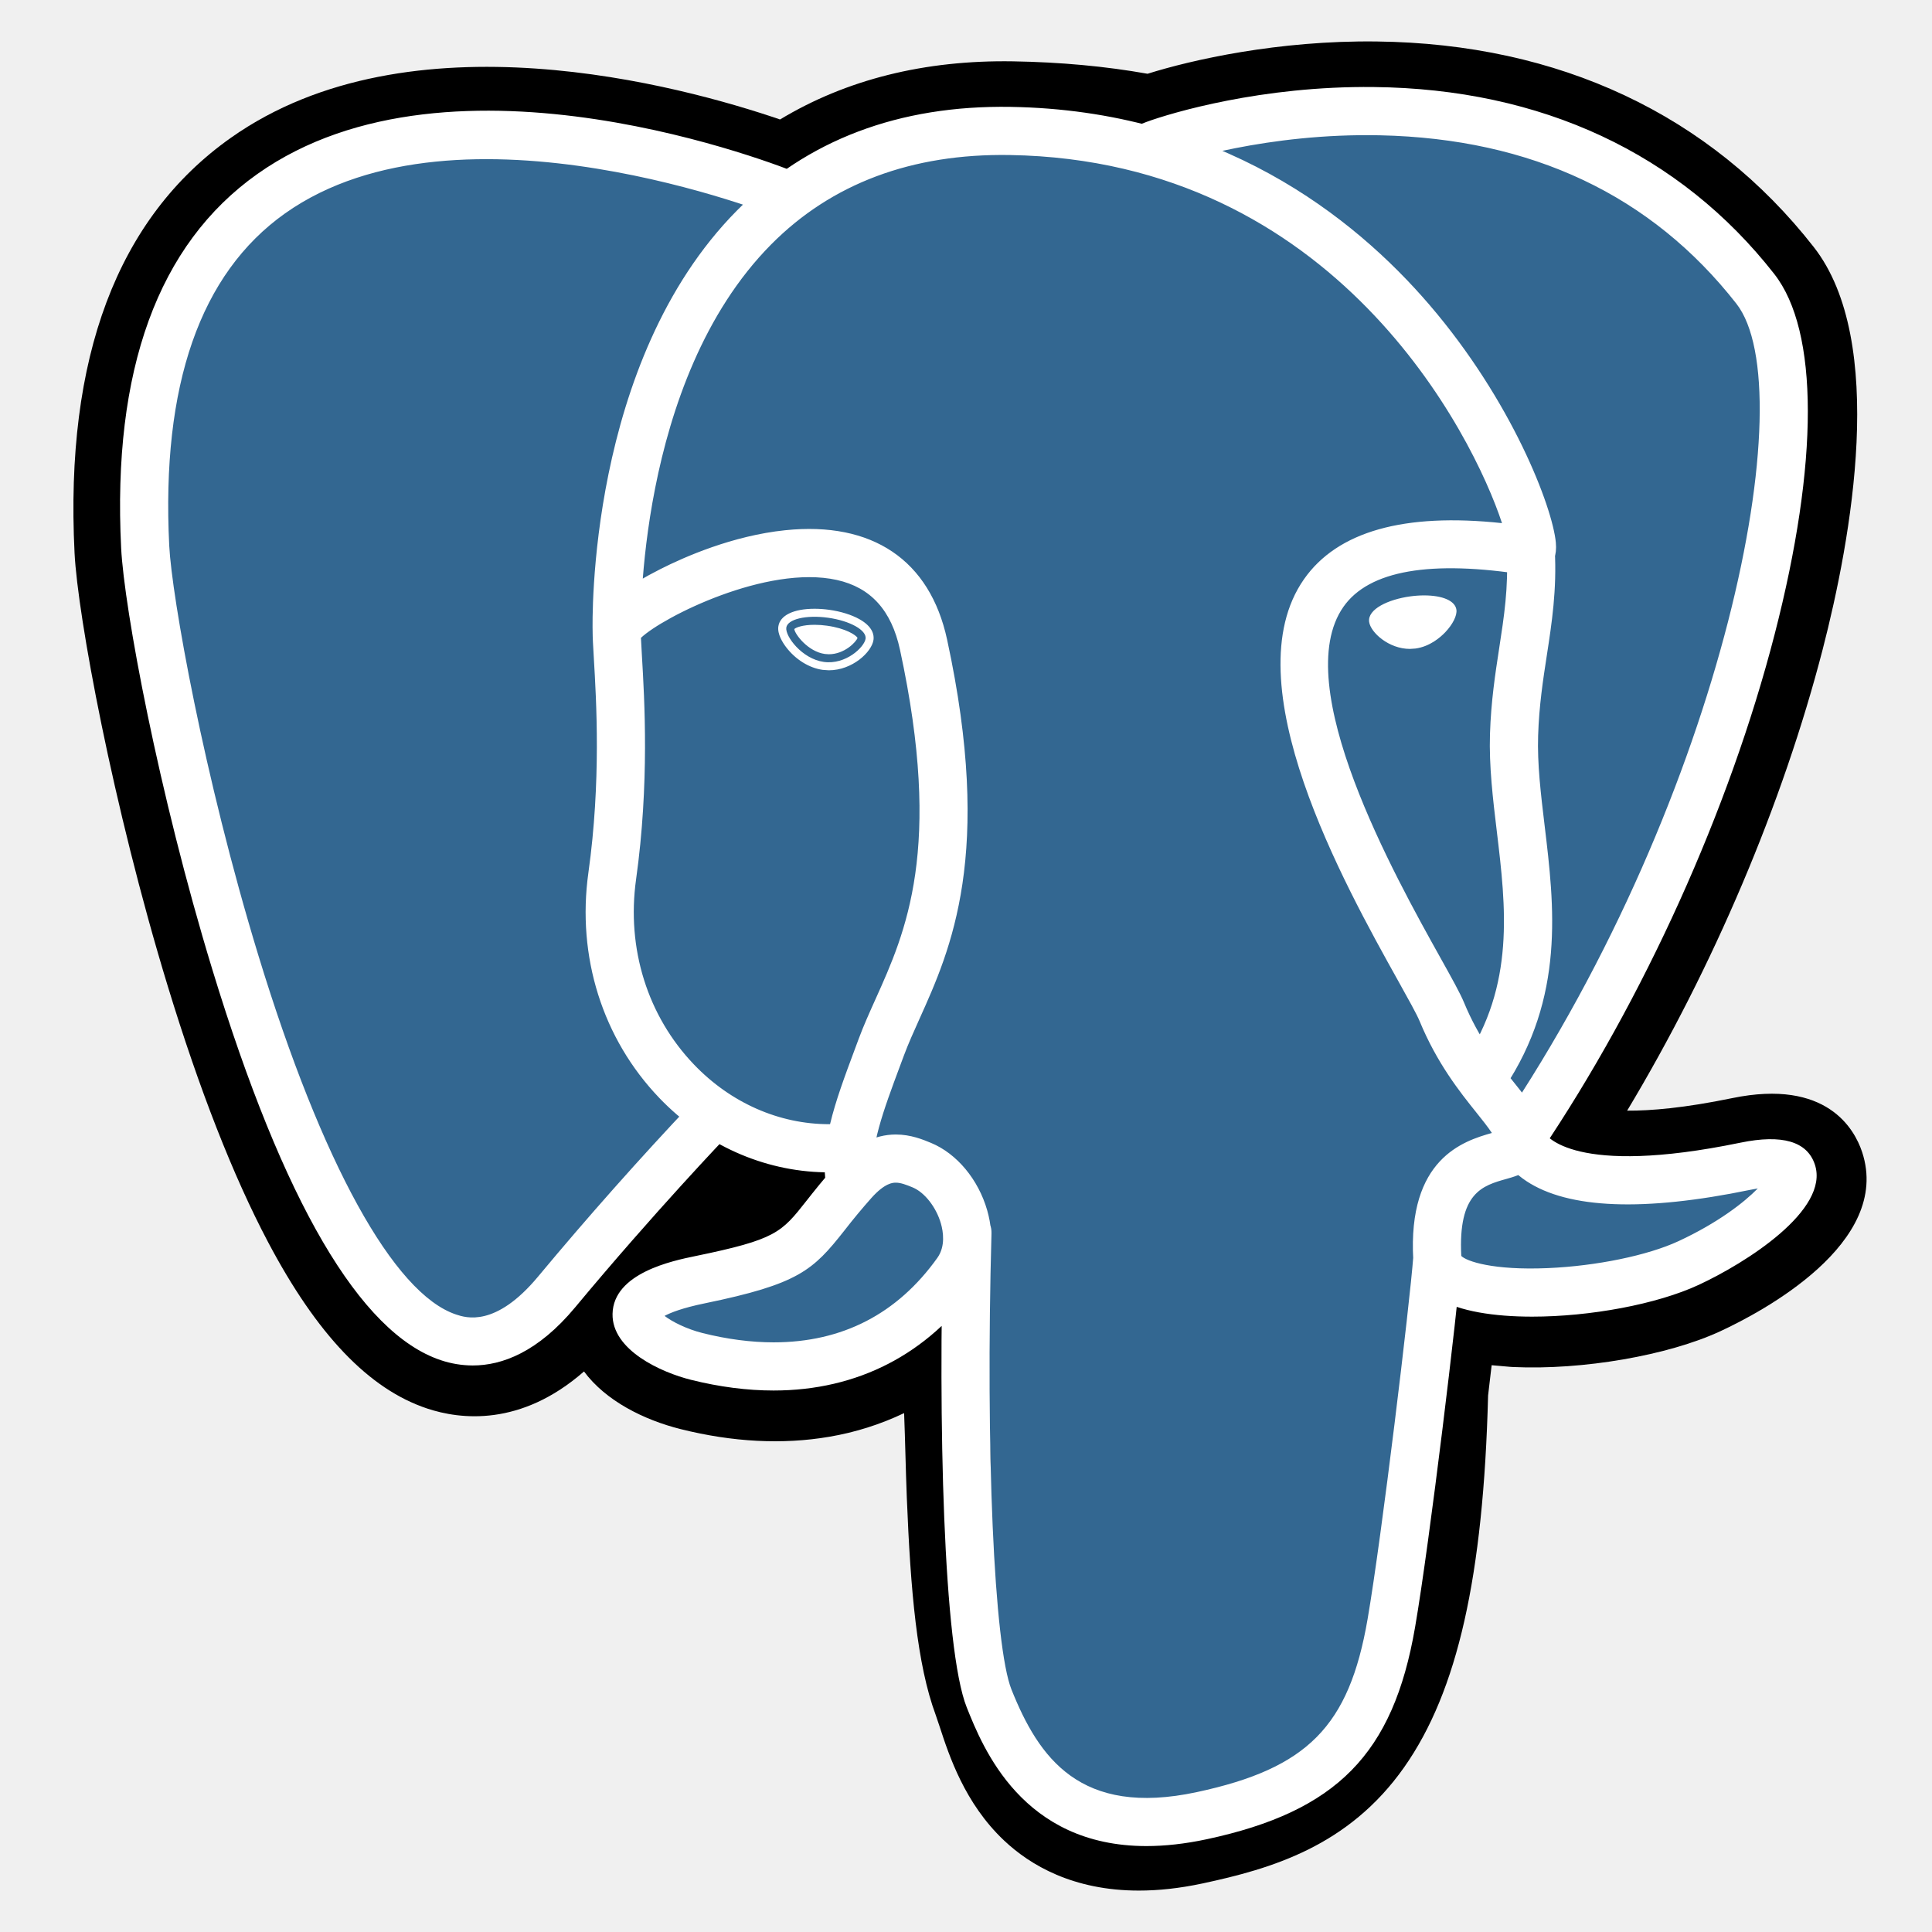
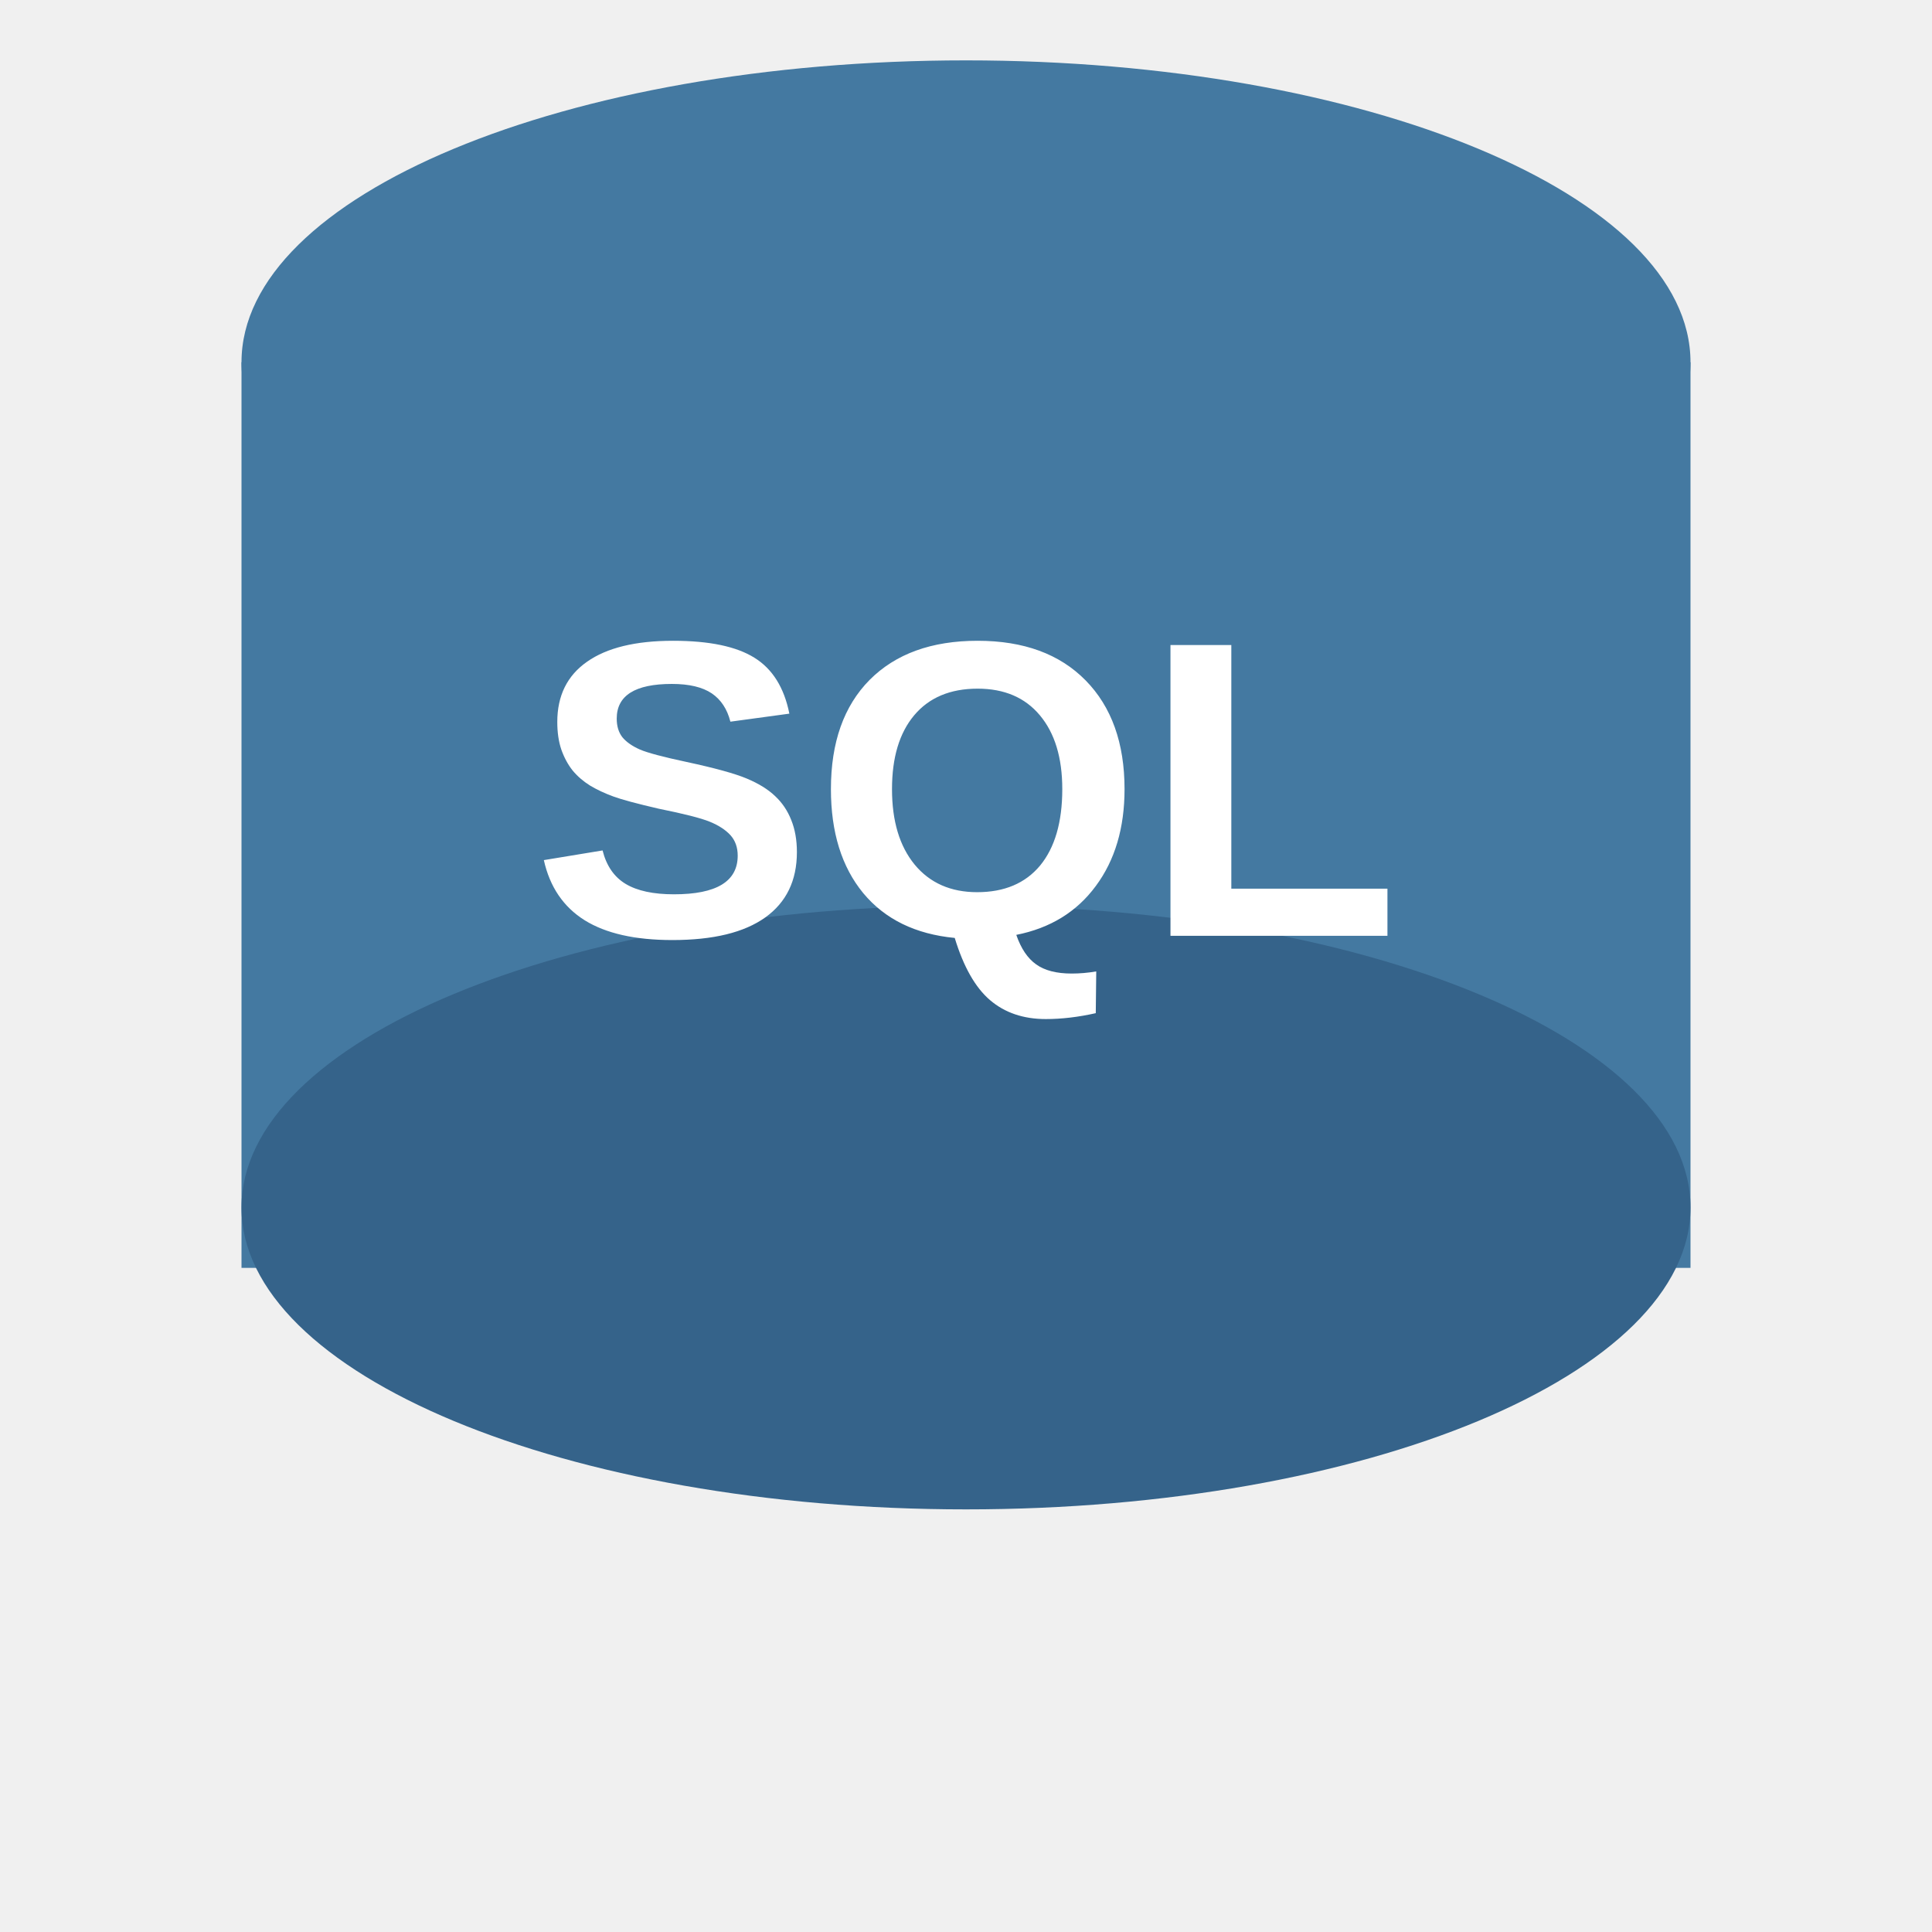
<svg xmlns="http://www.w3.org/2000/svg" viewBox="0 0 128 128" height="24px">
-   <path d="M93.809 92.112c.785-6.533.55-7.492 5.416-6.433l1.235.108c3.742.17 8.637-.602 11.513-1.938 6.191-2.873 9.861-7.668 3.758-6.409-13.924 2.873-14.881-1.842-14.881-1.842 14.703-21.815 20.849-49.508 15.543-56.287-14.47-18.489-39.517-9.746-39.936-9.52l-.134.025c-2.751-.571-5.83-.912-9.289-.968-6.301-.104-11.082 1.652-14.709 4.402 0 0-44.683-18.409-42.604 23.151.442 8.841 12.672 66.898 27.26 49.362 5.332-6.412 10.484-11.834 10.484-11.834 2.558 1.699 5.622 2.567 8.834 2.255l.249-.212c-.078.796-.044 1.575.099 2.497-3.757 4.199-2.653 4.936-10.166 6.482-7.602 1.566-3.136 4.355-.221 5.084 3.535.884 11.712 2.136 17.238-5.598l-.22.882c1.474 1.18 1.375 8.477 1.583 13.69.209 5.214.558 10.079 1.621 12.948 1.063 2.868 2.317 10.256 12.191 8.14 8.252-1.764 14.561-4.309 15.136-27.985" />
-   <path d="M75.458 125.256c-4.367 0-7.211-1.689-8.938-3.32-2.607-2.46-3.641-5.629-4.259-7.522l-.267-.79c-1.244-3.358-1.666-8.193-1.916-14.419-.038-.935-.064-1.898-.093-2.919-.021-.747-.047-1.684-.085-2.664a18.8 18.8 0 01-4.962 1.568c-3.079.526-6.389.356-9.84-.507-2.435-.609-4.965-1.871-6.407-3.82-4.203 3.681-8.212 3.182-10.396 2.453-3.853-1.285-7.301-4.896-10.542-11.037-2.309-4.375-4.542-10.075-6.638-16.943-3.65-11.96-5.969-24.557-6.175-28.693C4.292 23.698 7.777 14.44 15.296 9.129 27.157.751 45.128 5.678 51.68 7.915c4.402-2.653 9.581-3.944 15.433-3.851 3.143.051 6.136.327 8.916.823 2.9-.912 8.628-2.221 15.185-2.139 12.081.144 22.092 4.852 28.949 13.615 4.894 6.252 2.474 19.381.597 26.651-2.642 10.226-7.271 21.102-12.957 30.57 1.544.011 3.781-.174 6.961-.831 6.274-1.295 8.109 2.069 8.607 3.575 1.995 6.042-6.677 10.608-9.382 11.864-3.466 1.609-9.117 2.589-13.745 2.377l-.202-.013-1.216-.107-.12 1.014-.116.991c-.311 11.999-2.025 19.598-5.552 24.619-3.697 5.264-8.835 6.739-13.361 7.709-1.544.33-2.947.474-4.219.474zm-9.19-43.671c2.819 2.256 3.066 6.501 3.287 14.434.028.99.054 1.927.089 2.802.106 2.65.355 8.855 1.327 11.477.137.371.26.747.39 1.146 1.083 3.316 1.626 4.979 6.309 3.978 3.931-.843 5.952-1.599 7.534-3.851 2.299-3.274 3.585-9.86 3.821-19.575l4.783.116-4.75-.57.14-1.186c.455-3.91.783-6.734 3.396-8.602 2.097-1.498 4.486-1.353 6.389-1.01-2.091-1.58-2.669-3.433-2.823-4.193l-.399-1.965 1.121-1.663c6.457-9.58 11.781-21.354 14.609-32.304 2.906-11.251 2.02-17.226 1.134-18.356-11.729-14.987-32.068-8.799-34.192-8.097l-.359.194-1.8.335-.922-.191c-2.542-.528-5.366-.82-8.393-.869-4.756-.08-8.593 1.044-11.739 3.431l-2.183 1.655-2.533-1.043c-5.412-2.213-21.308-6.662-29.696-.721-4.656 3.298-6.777 9.76-6.305 19.207.156 3.119 2.275 14.926 5.771 26.377 4.831 15.825 9.221 21.082 11.054 21.693.32.108 1.15-.537 1.976-1.529a270.708 270.708 0 0110.694-12.07l2.77-2.915 3.349 2.225c1.35.897 2.839 1.406 4.368 1.502l7.987-6.812-1.157 11.808c-.026.265-.039.626.065 1.296l.348 2.238-1.51 1.688-.174.196 4.388 2.025 1.836-2.301z" />
-   <path fill="#336791" d="M115.731 77.44c-13.925 2.873-14.882-1.842-14.882-1.842 14.703-21.816 20.849-49.51 15.545-56.287C101.924.823 76.875 9.566 76.457 9.793l-.135.024c-2.751-.571-5.83-.911-9.291-.967-6.301-.103-11.08 1.652-14.707 4.402 0 0-44.684-18.408-42.606 23.151.442 8.842 12.672 66.899 27.26 49.363 5.332-6.412 10.483-11.834 10.483-11.834 2.559 1.699 5.622 2.567 8.833 2.255l.25-.212c-.078.796-.042 1.575.1 2.497-3.758 4.199-2.654 4.936-10.167 6.482-7.602 1.566-3.136 4.355-.22 5.084 3.534.884 11.712 2.136 17.237-5.598l-.221.882c1.473 1.18 2.507 7.672 2.334 13.557-.174 5.885-.29 9.926.871 13.082 1.16 3.156 2.316 10.256 12.192 8.14 8.252-1.768 12.528-6.351 13.124-13.995.422-5.435 1.377-4.631 1.438-9.49l.767-2.3c.884-7.367.14-9.743 5.225-8.638l1.235.108c3.742.17 8.639-.602 11.514-1.938 6.19-2.871 9.861-7.667 3.758-6.408z" />
-   <path fill="#fff" d="M75.957 122.307c-8.232 0-10.84-6.519-11.907-9.185-1.562-3.907-1.899-19.069-1.551-31.503a1.59 1.59 0 011.64-1.55 1.594 1.594 0 011.55 1.639c-.401 14.341.168 27.337 1.324 30.229 1.804 4.509 4.54 8.453 12.275 6.796 7.343-1.575 10.093-4.359 11.318-11.46.94-5.449 2.799-20.951 3.028-24.01a1.593 1.593 0 011.71-1.472 1.597 1.597 0 011.472 1.71c-.239 3.185-2.089 18.657-3.065 24.315-1.446 8.387-5.185 12.191-13.794 14.037-1.463.313-2.792.453-4 .454zM31.321 90.466a6.71 6.71 0 01-2.116-.35c-5.347-1.784-10.44-10.492-15.138-25.885-3.576-11.717-5.842-23.947-6.041-27.922-.589-11.784 2.445-20.121 9.02-24.778 13.007-9.216 34.888-.44 35.813-.062a1.596 1.596 0 01-1.207 2.955c-.211-.086-21.193-8.492-32.768-.285-5.622 3.986-8.203 11.392-7.672 22.011.167 3.349 2.284 15.285 5.906 27.149 4.194 13.742 8.967 22.413 13.096 23.79.648.216 2.62.873 5.439-2.517A245.272 245.272 0 0145.88 73.046a1.596 1.596 0 012.304 2.208c-.048.05-4.847 5.067-10.077 11.359-2.477 2.979-4.851 3.853-6.786 3.853zm69.429-13.445a1.596 1.596 0 01-1.322-2.487c14.863-22.055 20.08-48.704 15.612-54.414-5.624-7.186-13.565-10.939-23.604-11.156-7.433-.16-13.341 1.738-14.307 2.069l-.243.099c-.971.305-1.716-.227-1.997-.849a1.6 1.6 0 01.631-2.025c.046-.027.192-.089.429-.176l-.021.006.021-.007c1.641-.601 7.639-2.4 15.068-2.315 11.108.118 20.284 4.401 26.534 12.388 2.957 3.779 2.964 12.485.019 23.887-3.002 11.625-8.651 24.118-15.497 34.277-.306.457-.81.703-1.323.703zm.76 10.21c-2.538 0-4.813-.358-6.175-1.174-1.4-.839-1.667-1.979-1.702-2.584-.382-6.71 3.32-7.878 5.208-8.411-.263-.398-.637-.866-1.024-1.349-1.101-1.376-2.609-3.26-3.771-6.078-.182-.44-.752-1.463-1.412-2.648-3.579-6.418-11.026-19.773-6.242-26.612 2.214-3.165 6.623-4.411 13.119-3.716C97.6 28.837 88.5 10.625 66.907 10.271c-6.494-.108-11.82 1.889-15.822 5.93-8.96 9.049-8.636 25.422-8.631 25.586a1.595 1.595 0 11-3.19.084c-.02-.727-.354-17.909 9.554-27.916C53.455 9.272 59.559 6.96 66.96 7.081c13.814.227 22.706 7.25 27.732 13.101 5.479 6.377 8.165 13.411 8.386 15.759.165 1.746-1.088 2.095-1.341 2.147l-.576.013c-6.375-1.021-10.465-.312-12.156 2.104-3.639 5.201 3.406 17.834 6.414 23.229.768 1.376 1.322 2.371 1.576 2.985.988 2.396 2.277 4.006 3.312 5.3.911 1.138 1.7 2.125 1.982 3.283.131.23 1.99 2.98 13.021.703 2.765-.57 4.423-.083 4.93 1.45.997 3.015-4.597 6.532-7.694 7.97-2.775 1.29-7.204 2.106-11.036 2.106zm-4.696-4.021c.35.353 2.101.962 5.727.806 3.224-.138 6.624-.839 8.664-1.786 2.609-1.212 4.351-2.567 5.253-3.492l-.5.092c-7.053 1.456-12.042 1.262-14.828-.577a6.162 6.162 0 01-.54-.401c-.302.119-.581.197-.78.253-1.58.443-3.214.902-2.996 5.105zm-45.562 8.915c-1.752 0-3.596-.239-5.479-.71-1.951-.488-5.24-1.957-5.19-4.37.057-2.707 3.994-3.519 5.476-3.824 5.354-1.103 5.703-1.545 7.376-3.67.488-.619 1.095-1.39 1.923-2.314 1.229-1.376 2.572-2.073 3.992-2.073.989 0 1.8.335 2.336.558 1.708.708 3.133 2.42 3.719 4.467.529 1.847.276 3.625-.71 5.006-3.237 4.533-7.886 6.93-13.443 6.93zm-7.222-4.943c.481.372 1.445.869 2.518 1.137 1.631.408 3.213.615 4.705.615 4.546 0 8.196-1.882 10.847-5.594.553-.774.387-1.757.239-2.274-.31-1.083-1.08-2.068-1.873-2.397-.43-.178-.787-.314-1.115-.314-.176 0-.712 0-1.614 1.009a41.146 41.146 0 00-1.794 2.162c-2.084 2.646-3.039 3.544-9.239 4.821-1.513.31-2.289.626-2.674.835zm12.269-7.36a1.596 1.596 0 01-1.575-1.354 8.218 8.218 0 01-.08-.799c-4.064-.076-7.985-1.82-10.962-4.926-3.764-3.927-5.477-9.368-4.699-14.927.845-6.037.529-11.366.359-14.229-.047-.796-.081-1.371-.079-1.769.003-.505.013-1.844 4.489-4.113 1.592-.807 4.784-2.215 8.271-2.576 5.777-.597 9.585 1.976 10.725 7.246 3.077 14.228.244 20.521-1.825 25.117-.385.856-.749 1.664-1.04 2.447l-.257.69c-1.093 2.931-2.038 5.463-1.748 7.354a1.595 1.595 0 01-1.335 1.819l-.244.02zM42.464 42.26l.062 1.139c.176 2.974.504 8.508-.384 14.86-.641 4.585.759 9.06 3.843 12.276 2.437 2.542 5.644 3.945 8.94 3.945h.068c.369-1.555.982-3.197 1.642-4.966l.255-.686c.329-.884.714-1.74 1.122-2.646 1.991-4.424 4.47-9.931 1.615-23.132-.565-2.615-1.936-4.128-4.189-4.627-4.628-1.022-11.525 2.459-12.974 3.837zm9.63-.677c-.08.564 1.033 2.07 2.485 2.271 1.449.203 2.689-.975 2.768-1.539.079-.564-1.033-1.186-2.485-1.388-1.451-.202-2.691.092-2.768.656zm2.818 2.826l-.407-.028c-.9-.125-1.81-.692-2.433-1.518-.219-.29-.576-.852-.505-1.354.101-.736.999-1.177 2.4-1.177.313 0 .639.023.967.069.766.106 1.477.327 2.002.62.91.508.977 1.075.936 1.368-.112.813-1.405 2.02-2.96 2.02zm-2.289-2.732c.045.348.907 1.496 2.029 1.651l.261.018c1.036 0 1.81-.815 1.901-1.082-.096-.182-.762-.634-2.025-.81a5.823 5.823 0 00-.821-.059c-.812 0-1.243.183-1.345.282zm43.605-1.245c.079.564-1.033 2.07-2.484 2.272-1.45.202-2.691-.975-2.771-1.539-.076-.564 1.036-1.187 2.486-1.388 1.45-.203 2.689.092 2.769.655zm-2.819 2.56c-1.396 0-2.601-1.086-2.7-1.791-.115-.846 1.278-1.489 2.712-1.688.316-.044.629-.066.93-.066 1.238 0 2.058.363 2.14.949.053.379-.238.964-.739 1.492-.331.347-1.026.948-1.973 1.079l-.37.025zm.943-3.013c-.276 0-.564.021-.856.061-1.441.201-2.301.779-2.259 1.089.048.341.968 1.332 2.173 1.332l.297-.021c.787-.109 1.378-.623 1.66-.919.443-.465.619-.903.598-1.052-.028-.198-.56-.49-1.613-.49zm3.965 32.843a1.594 1.594 0 01-1.324-2.483c3.398-5.075 2.776-10.25 2.175-15.255-.257-2.132-.521-4.337-.453-6.453.07-2.177.347-3.973.614-5.71.317-2.058.617-4.002.493-6.31a1.595 1.595 0 113.186-.172c.142 2.638-.197 4.838-.525 6.967-.253 1.643-.515 3.342-.578 5.327-.061 1.874.178 3.864.431 5.97.64 5.322 1.365 11.354-2.691 17.411a1.596 1.596 0 01-1.328.708z" />
+   <ellipse cx="64" cy="24" rx="48" ry="20" fill="#4479A1" />
+   <rect x="16" y="24" width="96" height="60" fill="#4479A1" />
+   <ellipse cx="64" cy="80" rx="48" ry="20" fill="#35638A" />
+   <text x="64" y="62" text-anchor="middle" font-size="28" font-weight="bold" fill="#ffffff" font-family="Arial, Helvetica, sans-serif">
+     SQL
+   </text>
</svg>
